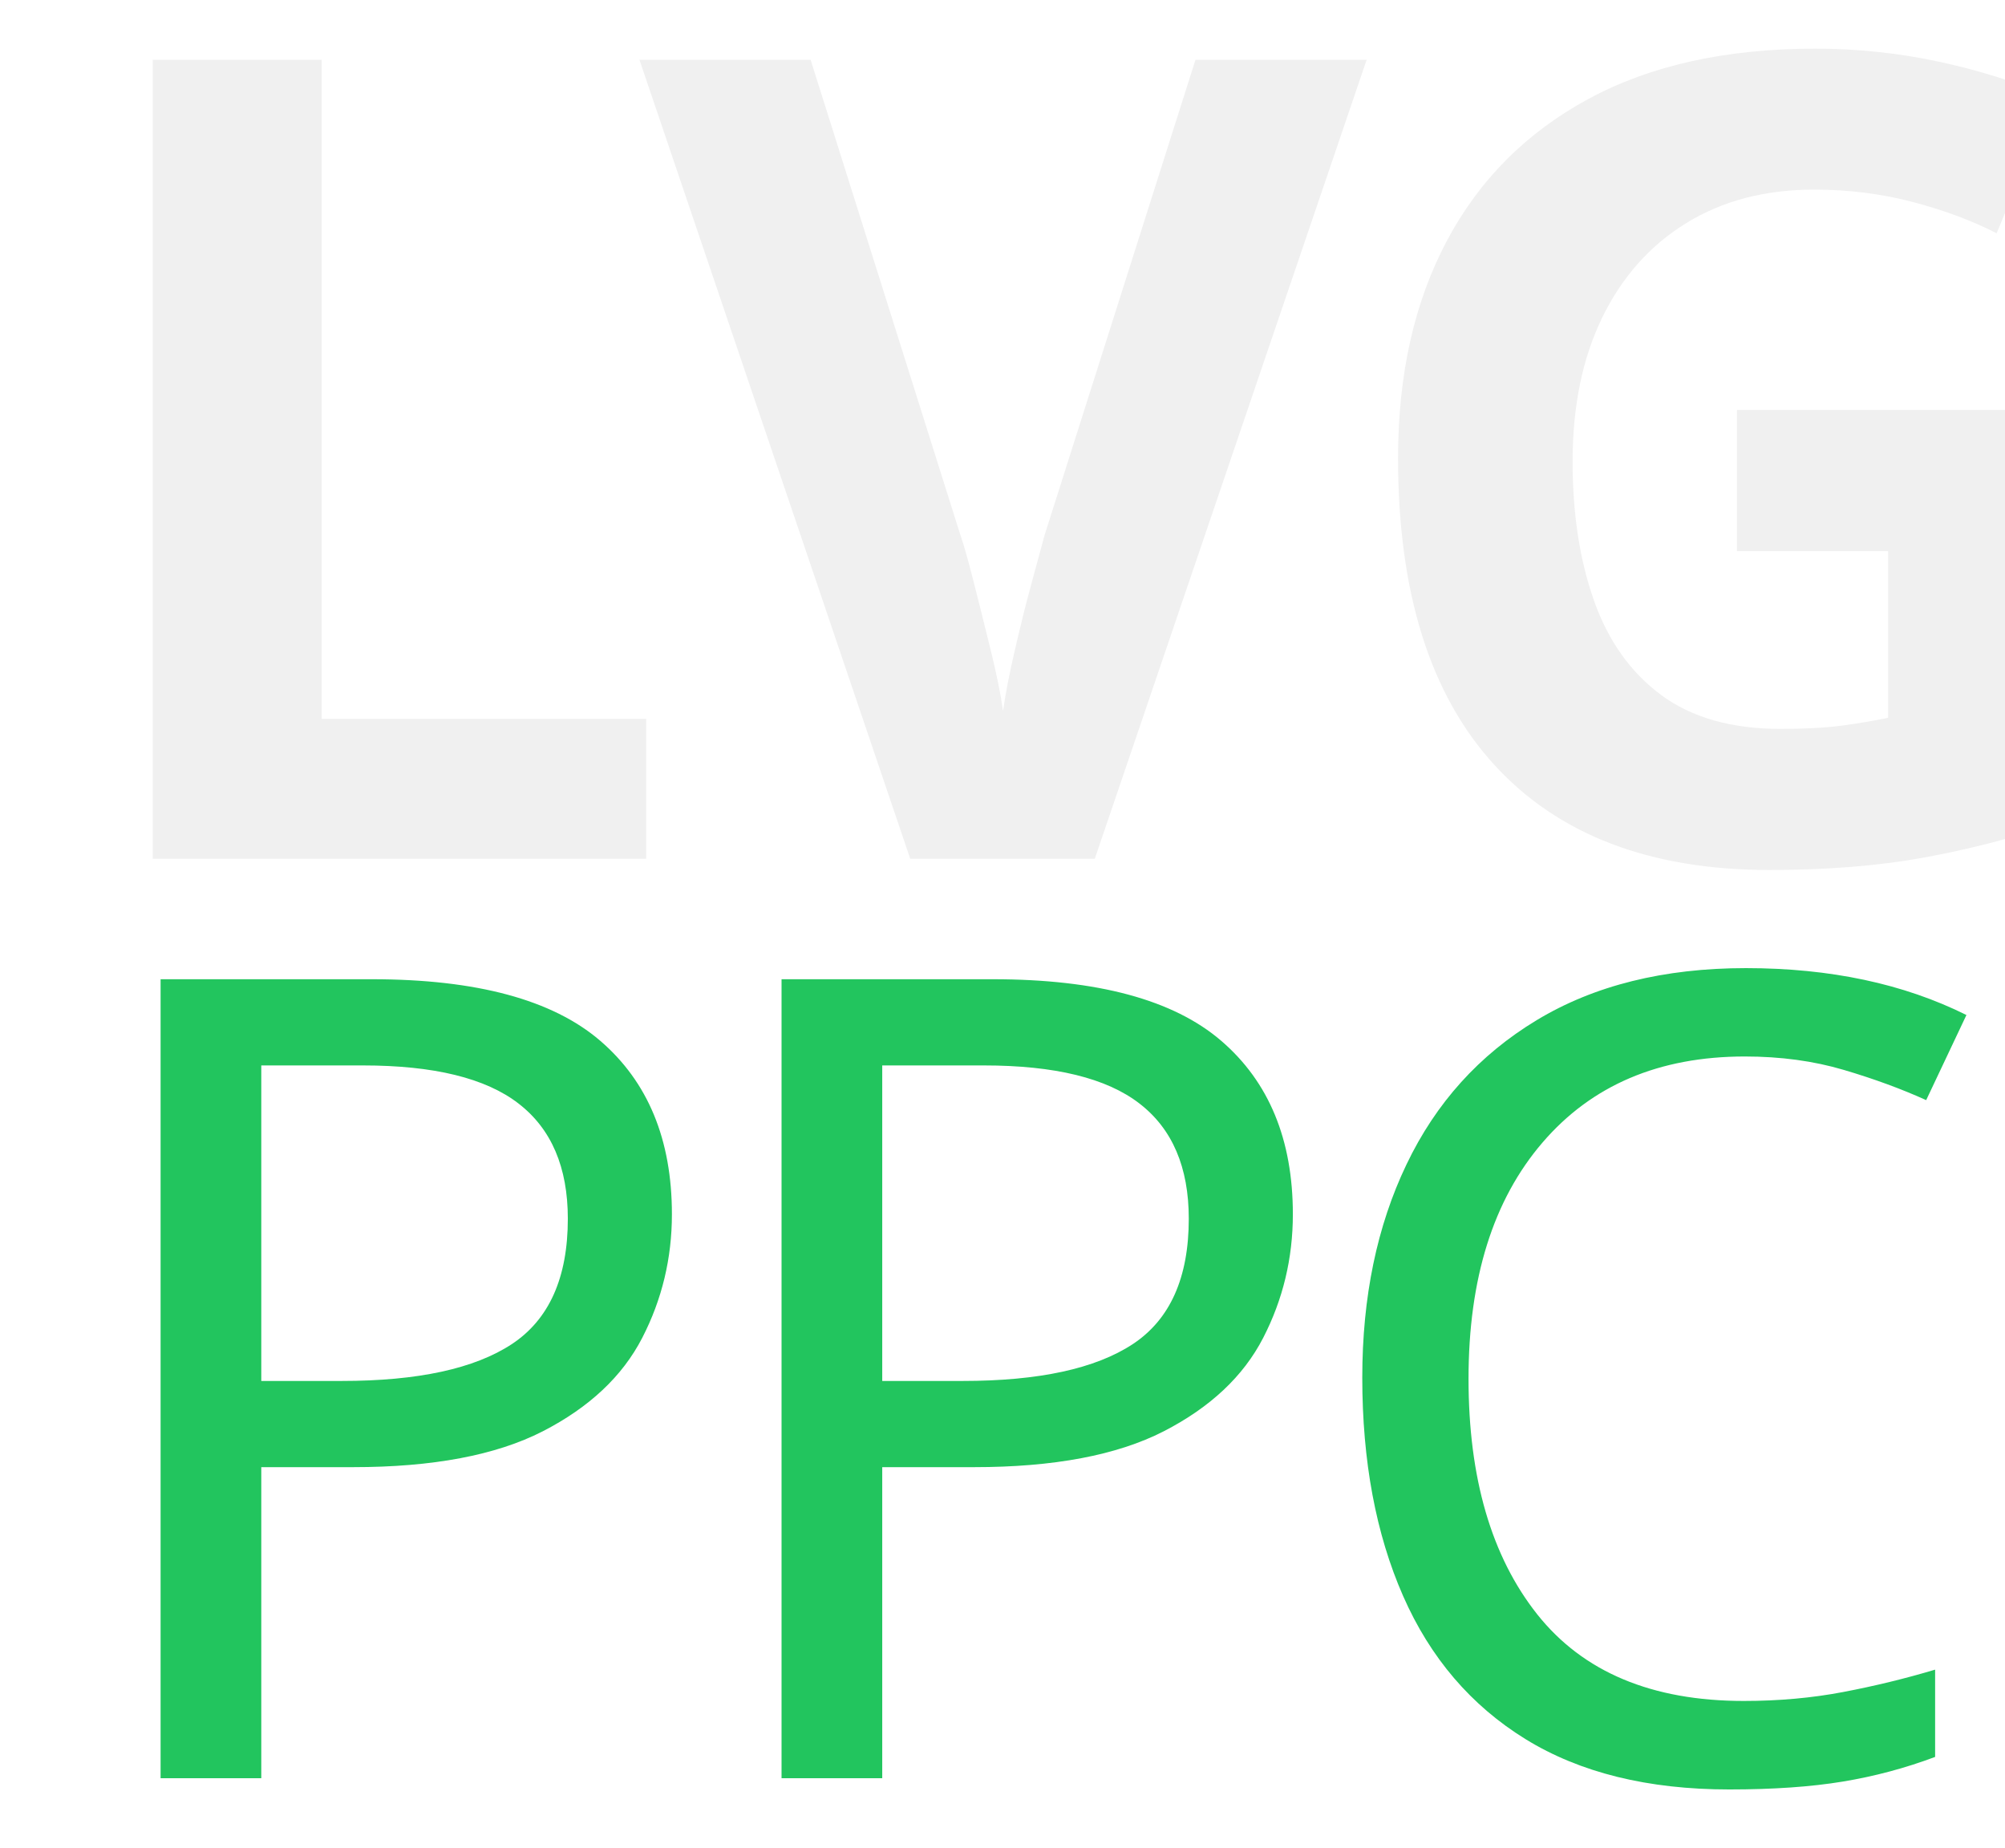
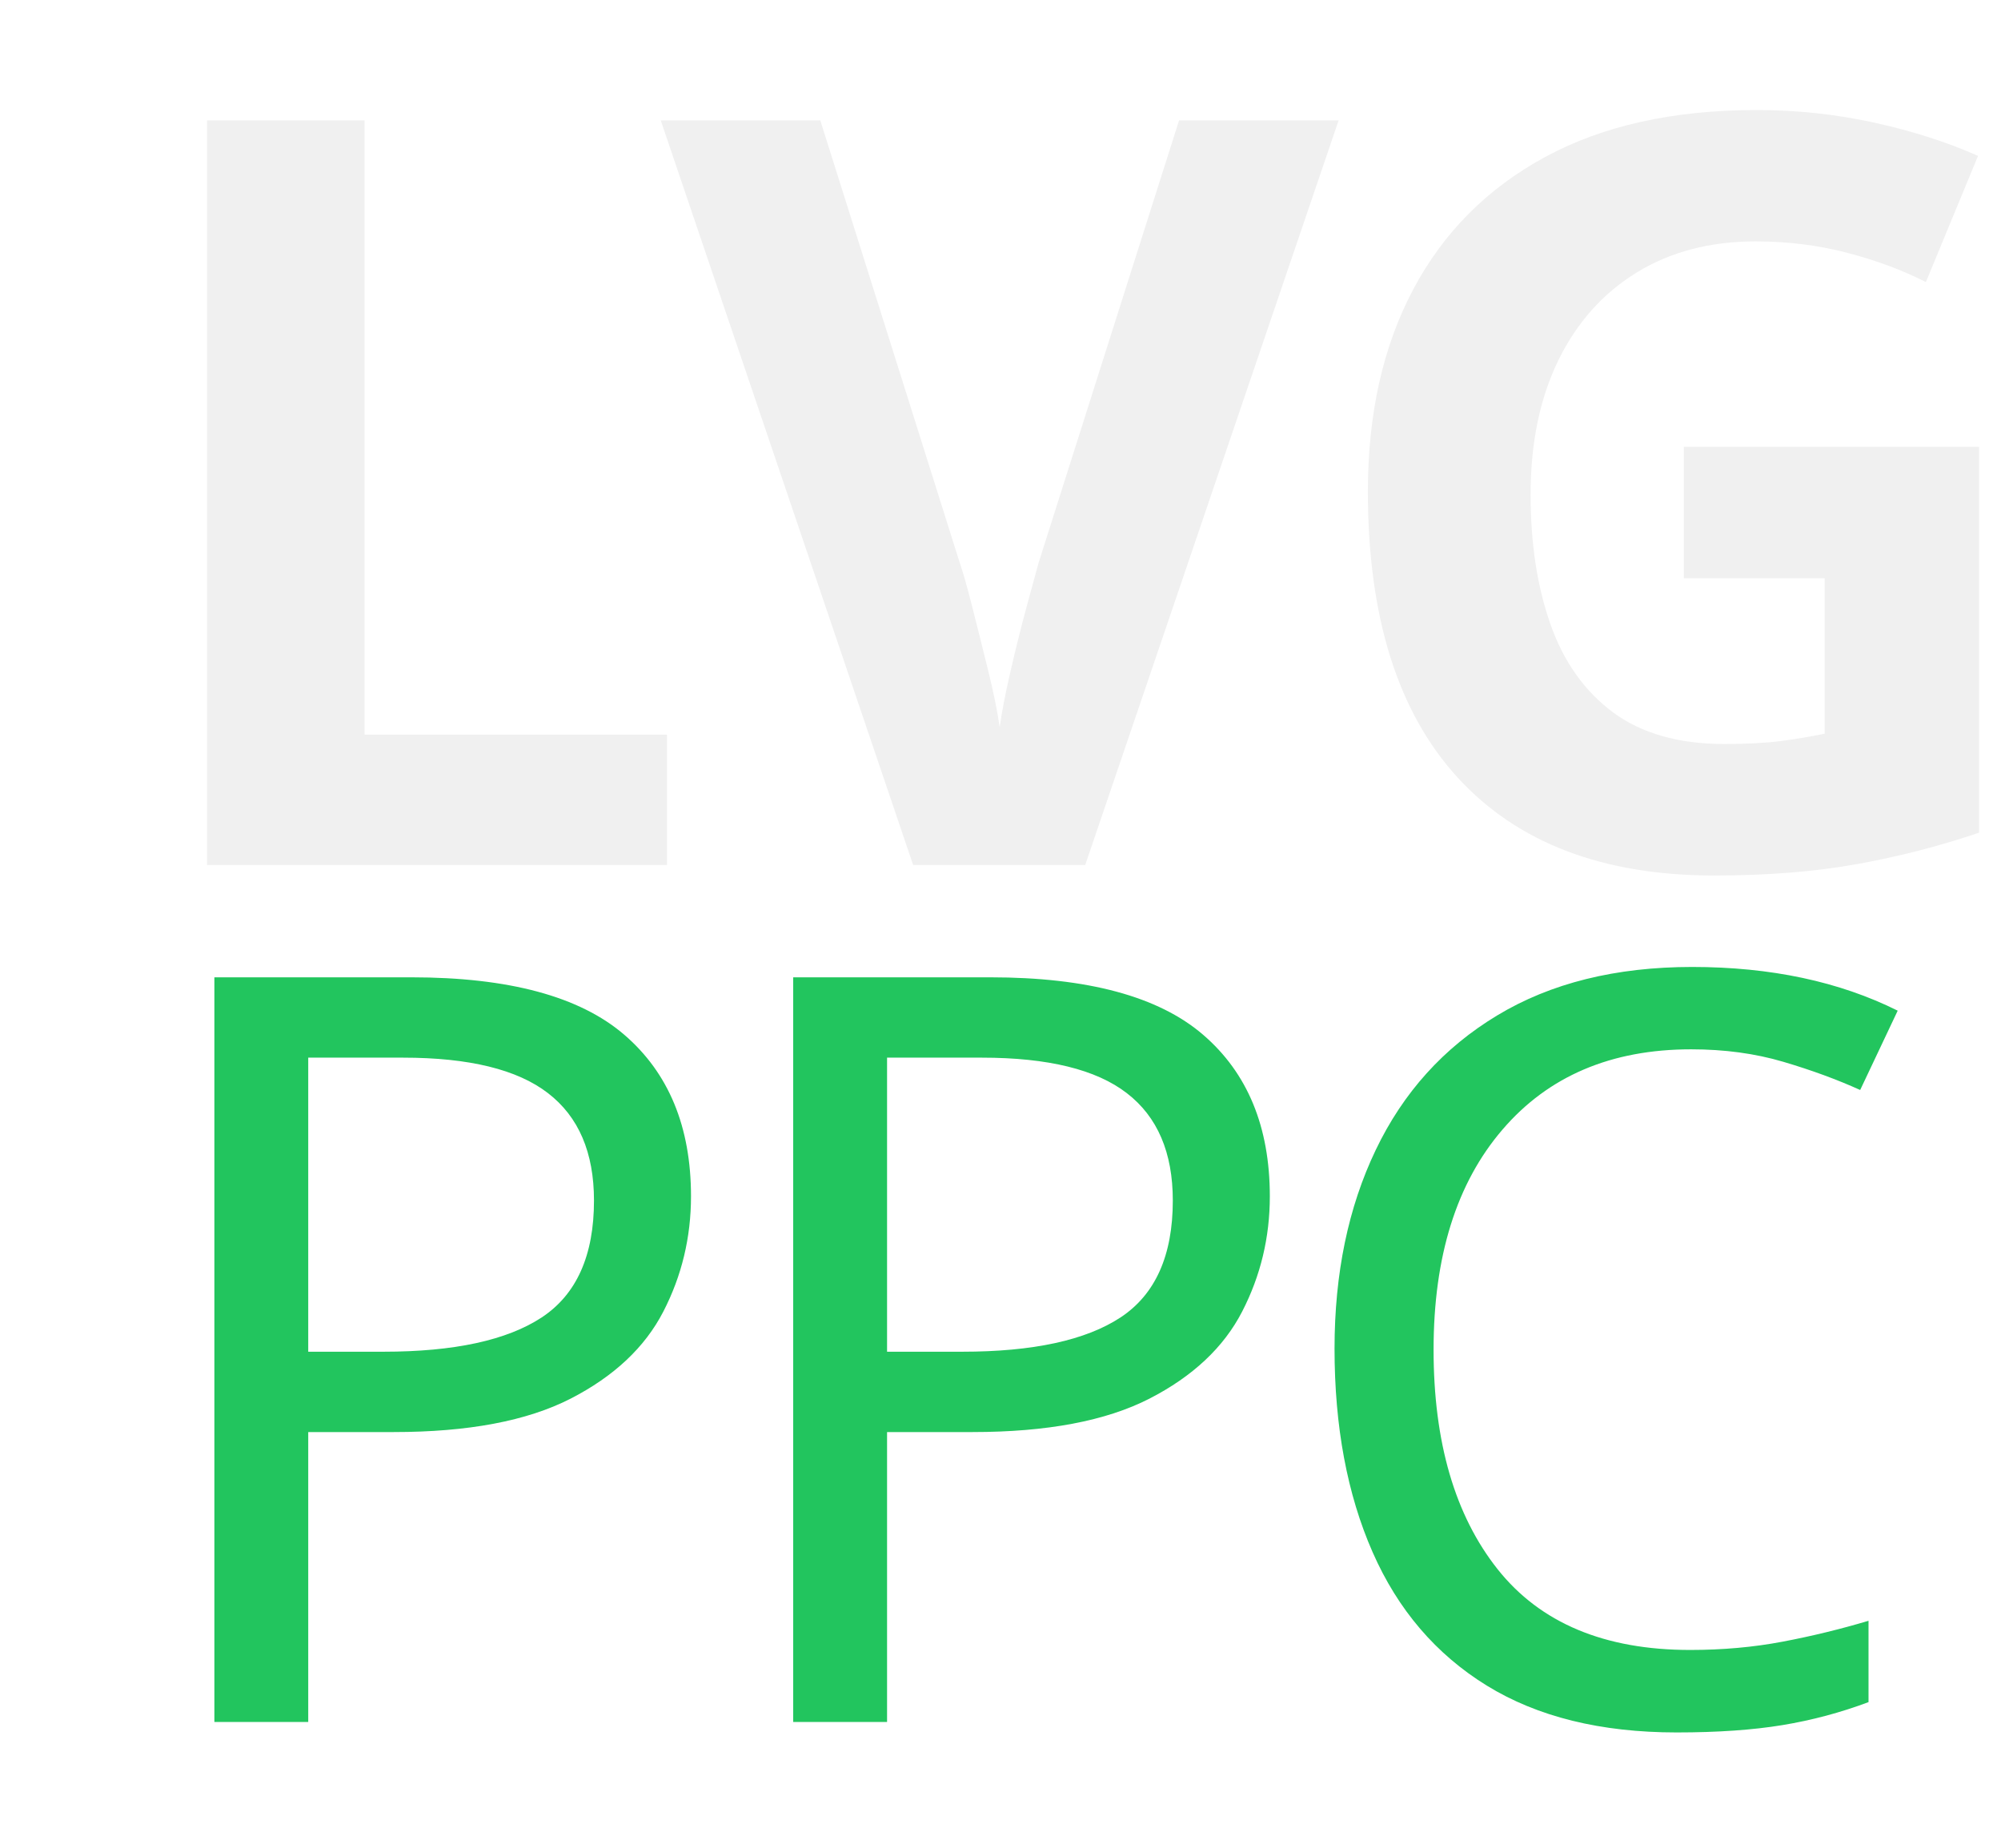
- <svg xmlns="http://www.w3.org/2000/svg" viewBox="-6 16 231.17 213" aria-label="LVG PPC Logo Wordmark">
+ <svg xmlns="http://www.w3.org/2000/svg" viewBox="-14 8 247.5 228.5" aria-label="LVG PPC Logo Wordmark">
  <text x="0" y="115" font-family="Space Grotesk, sans-serif" font-weight="700" font-size="129" fill="#f0f0f0" letter-spacing="-2.58">LVG</text>
  <text x="0" y="221" font-family="Space Grotesk, sans-serif" font-weight="500" font-size="129" fill="#22c55e" letter-spacing="-6.45">PPC</text>
</svg>
